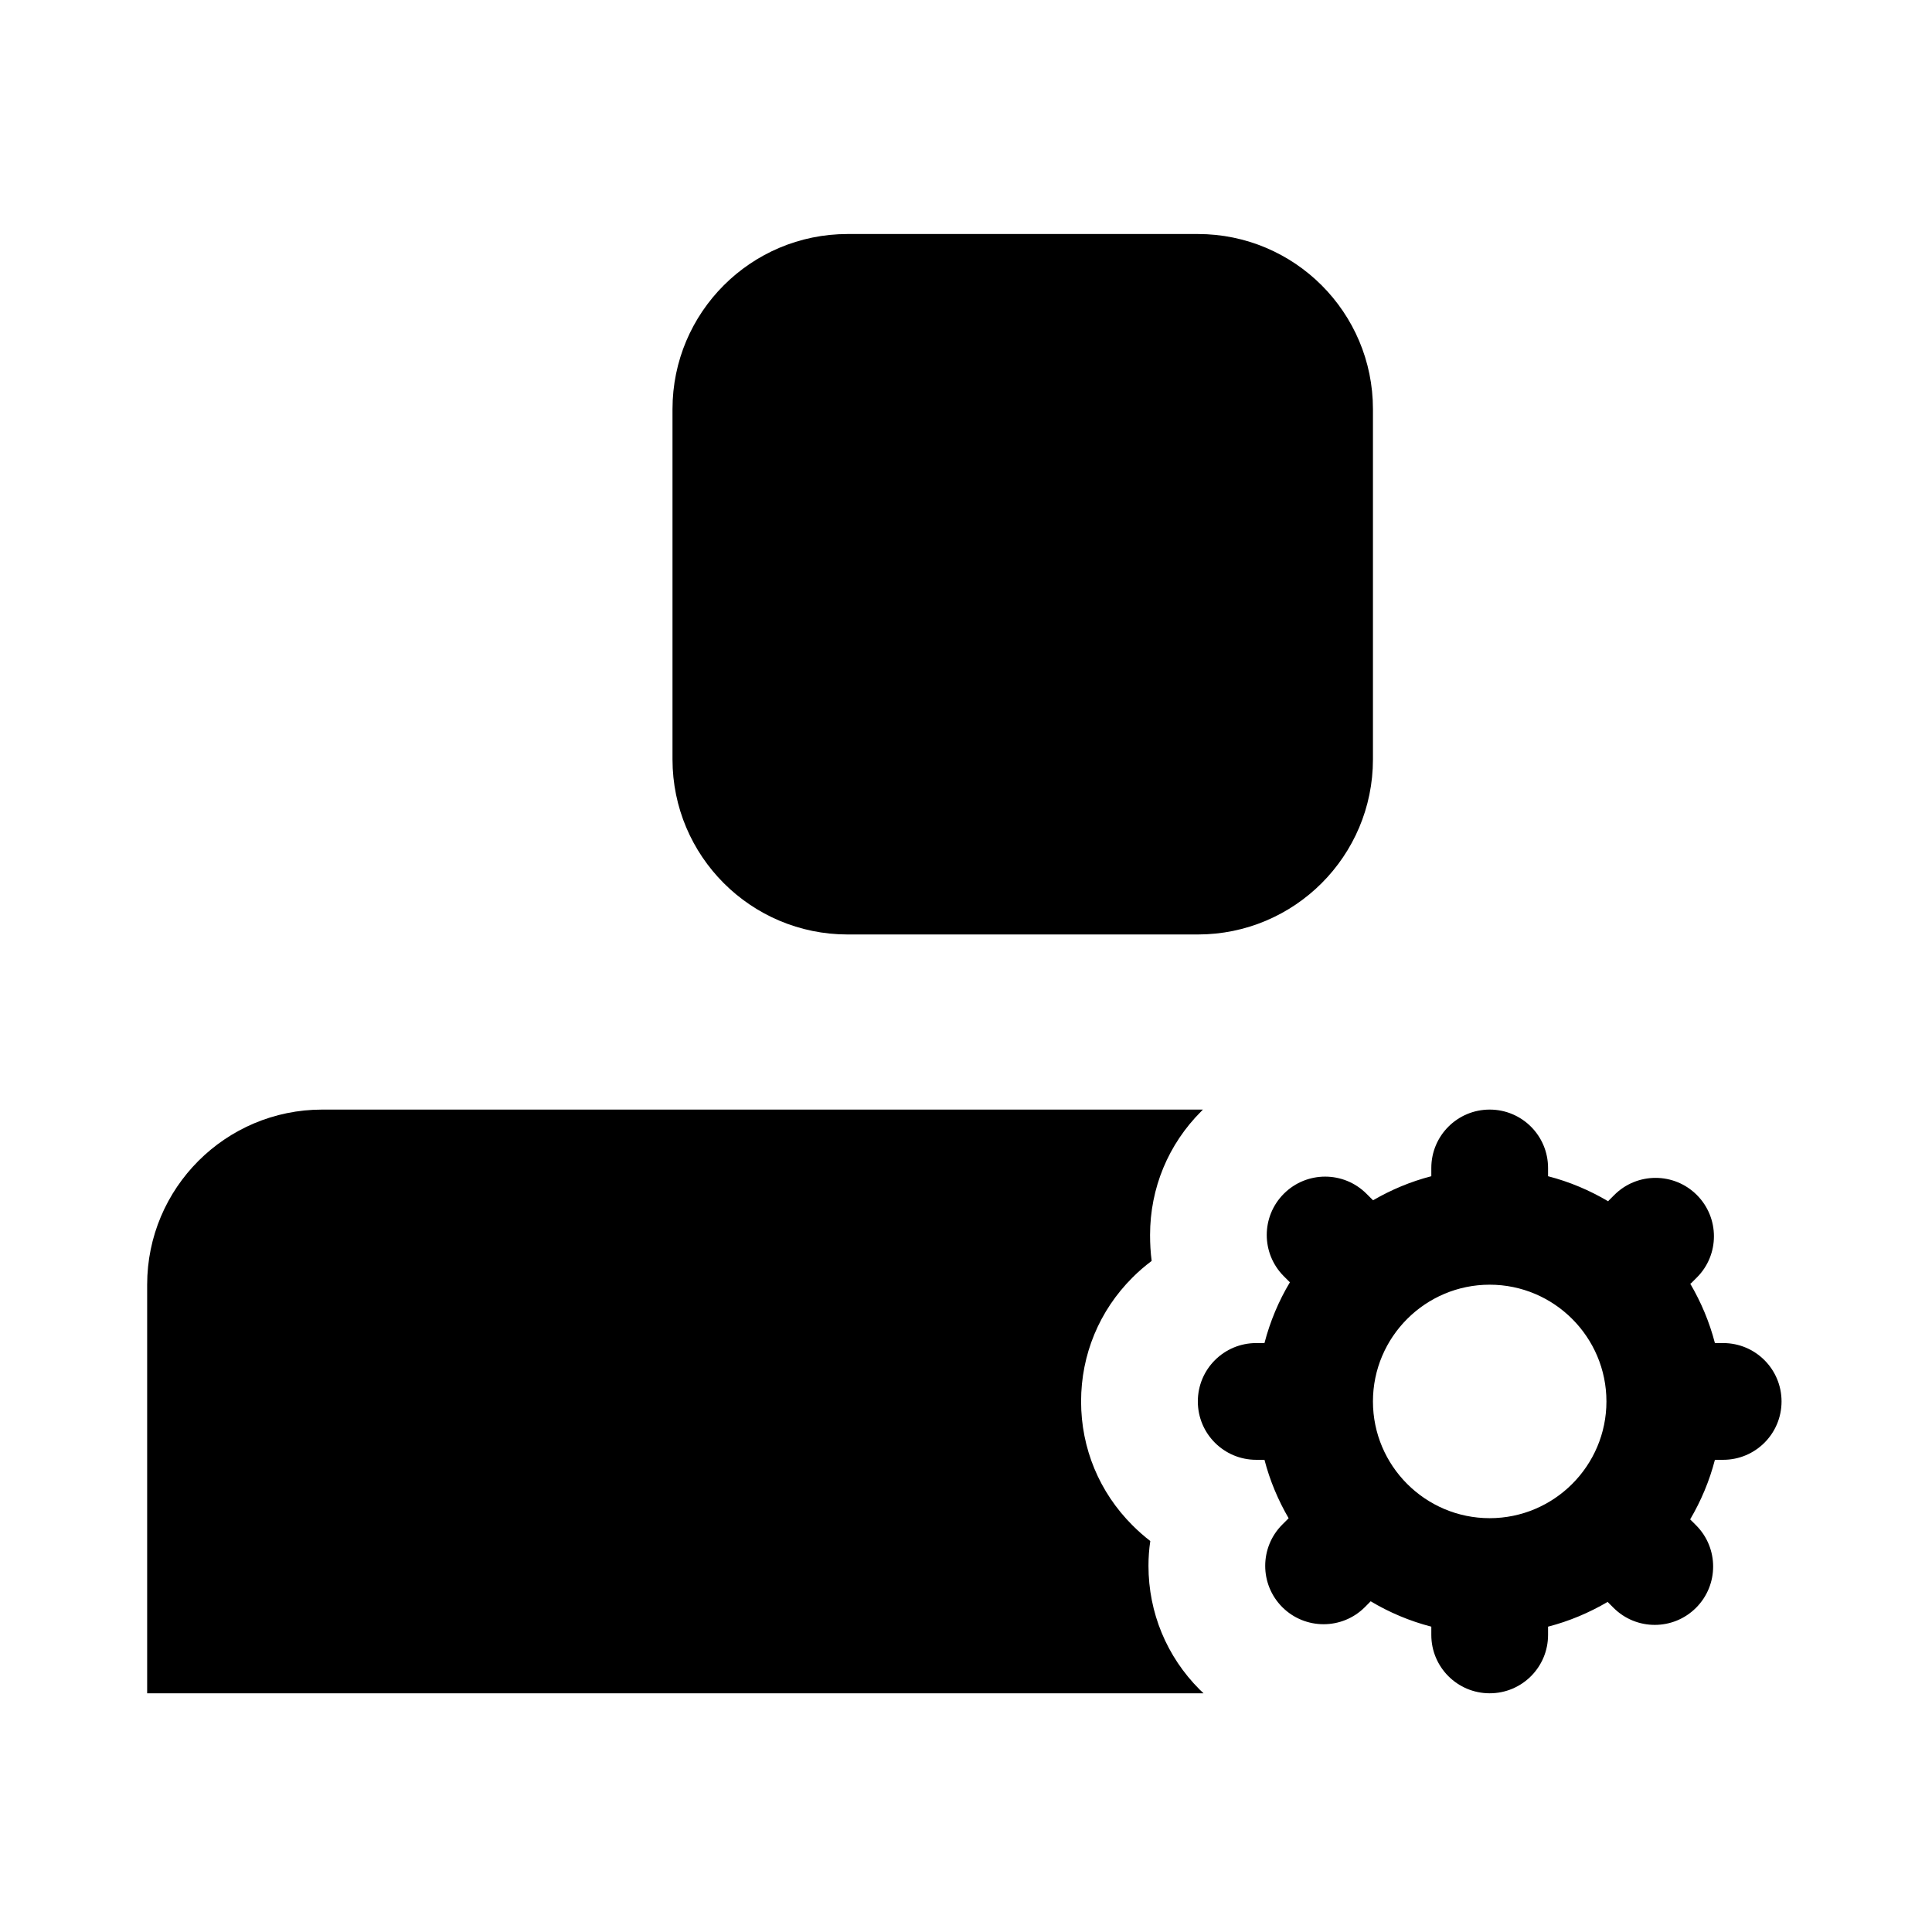
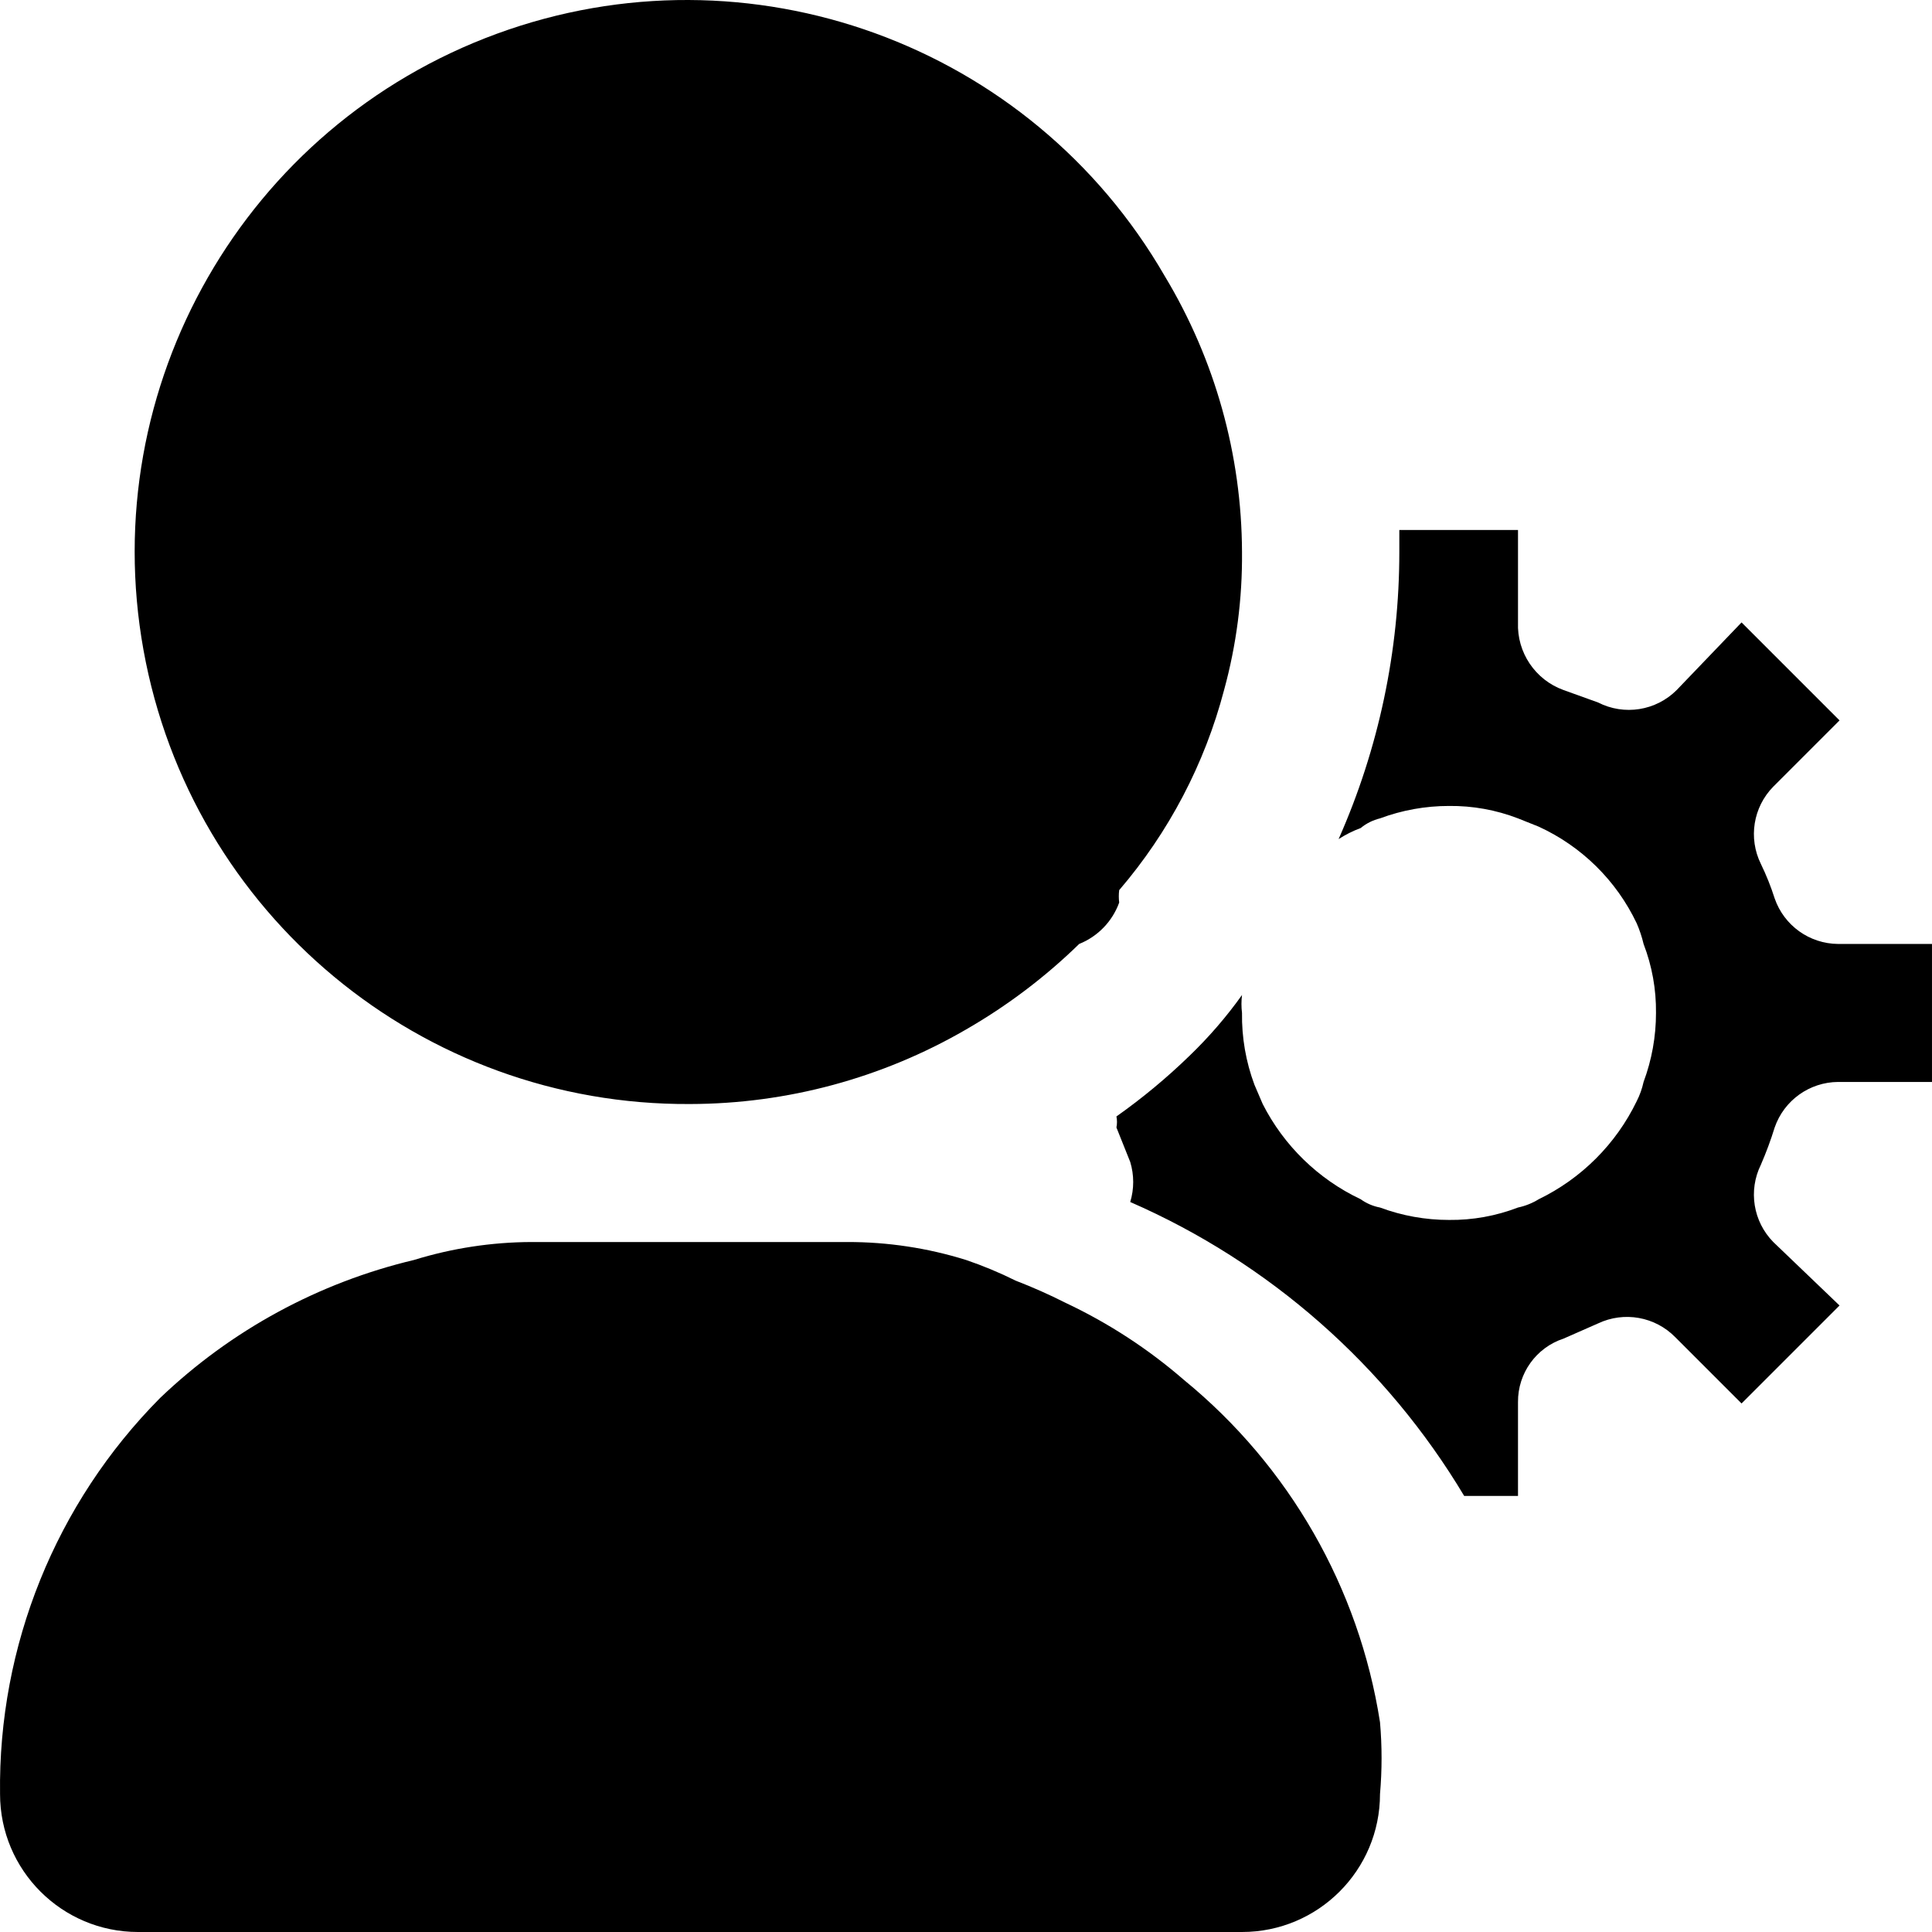
- <svg xmlns="http://www.w3.org/2000/svg" t="1599972062050" class="icon" viewBox="0 0 1024 1024" version="1.1" p-id="6699" width="128" height="128">
+ <svg xmlns="http://www.w3.org/2000/svg" t="1599972331737" class="icon" viewBox="0 0 1024 1024" version="1.1" p-id="9210" width="128" height="128">
  <defs>
    <style type="text/css" />
  </defs>
-   <path d="M449.25 495.289h185.627c51.243 0 92.812-41.542 92.812-92.814V216.848c0-51.272-41.569-92.813-92.812-92.813H449.25c-51.239 0-92.813 41.541-92.813 92.813v185.626c0 51.273 41.574 92.815 92.813 92.815zM608.714 829.926c0-4.414 0.304-8.791 0.965-13.142a99.49 99.49 0 0 1-9.455-8.34c-17.555-17.524-27.226-40.818-27.226-65.652 0-24.835 9.671-48.128 27.192-65.622 3.144-3.172 6.619-6.165 10.215-8.854-0.605-4.619-0.848-9.184-0.848-13.744 0-24.808 9.642-48.101 27.191-65.621 0.241-0.304 0.545-0.576 0.848-0.849H170.809c-51.238 0-92.813 41.541-92.813 92.813v216.564h559.903c-0.693-0.636-1.333-1.269-1.993-1.902-17.527-17.52-27.192-40.848-27.192-65.651z" p-id="6700" />
-   <path d="M913.316 711.854h-4.378c-2.901-11.208-7.346-21.692-13.056-31.451 0.154-0.151 0.363-0.182 0.517-0.332l2.958-2.96c12.086-12.055 12.086-31.664 0-43.75-12.082-12.084-31.663-12.084-43.744 0l-2.963 2.962c-0.121 0.121-0.148 0.271-0.27 0.392-9.852-5.832-20.518-10.363-31.878-13.293v-4.381c0-17.101-13.838-30.938-30.936-30.938-17.104 0-30.941 13.838-30.941 30.938v4.381c-10.997 2.842-21.3 7.19-30.876 12.75l-3.502-3.475c-12.087-12.084-31.696-12.084-43.782 0-12.082 12.085-12.082 31.662 0 43.747l3.204 3.205c-5.953 9.939-10.484 20.725-13.475 32.205h-4.384c-17.098 0-30.935 13.837-30.935 30.938 0 17.099 13.837 30.937 30.935 30.937h4.384c2.869 11.03 7.22 21.36 12.809 30.968l-3.354 3.354c-12.082 12.087-12.082 31.692 0 43.776 12.087 12.057 31.695 12.057 43.75 0l3.084-3.11c9.938 5.923 20.665 10.484 32.142 13.447v4.377c0 17.104 13.838 30.938 30.941 30.938 17.098 0 30.936-13.834 30.936-30.938v-4.377c11.239-2.901 21.784-7.374 31.575-13.113l3.111 3.11c12.086 12.084 31.662 12.084 43.75 0 12.081-12.085 12.081-31.664 0-43.746l-3.117-3.113c5.743-9.79 10.215-20.334 13.116-31.573h4.378c17.104 0 30.941-13.838 30.941-30.937 0.002-17.102-13.836-30.938-30.94-30.938z m-123.749 92.812c-34.113 0-61.878-27.766-61.878-61.874 0-34.111 27.765-61.877 61.878-61.877 34.107 0 61.877 27.766 61.877 61.877 0 34.108-27.769 61.874-61.877 61.874z" p-id="6701" />
+   <path d="M365.728 585.157a292.562 292.562 0 0 0 146.281-39.496 300.607 300.607 0 0 0 59.975-45.347 37.302 37.302 0 0 0 21.211-21.942 26.331 26.331 0 0 1 0-6.583A266.963 266.963 0 0 0 648.782 365.735 267.694 267.694 0 0 0 658.29 292.595a285.248 285.248 0 0 0-40.959-146.281A292.562 292.562 0 1 0 365.728 585.157zM627.571 731.438a273.545 273.545 0 0 0-62.901-40.959 286.711 286.711 0 0 0-26.331-11.702A212.839 212.839 0 0 0 512.009 667.806 209.913 209.913 0 0 0 449.108 658.297H281.617a213.57 213.57 0 0 0-62.169 9.508 292.562 292.562 0 0 0-134.579 73.141A292.562 292.562 0 0 0 0.026 950.859a73.141 73.141 0 0 0 73.141 73.141h585.124a73.141 73.141 0 0 0 73.141-73.141 219.422 219.422 0 0 0 0-38.033A292.562 292.562 0 0 0 627.571 731.438zM940.613 597.591a35.839 35.839 0 0 1 33.645-24.136H1023.993v-73.141h-49.736a35.839 35.839 0 0 1-33.645-24.136 136.041 136.041 0 0 0-7.314-18.285 35.839 35.839 0 0 1 6.583-40.959l35.107-35.107-51.93-51.93-34.376 35.839a35.839 35.839 0 0 1-41.69 6.583L828.708 365.735a36.57 36.57 0 0 1-24.136-35.839v-49.004h-62.901V292.595a375.211 375.211 0 0 1-32.182 152.132 60.707 60.707 0 0 1 11.702-5.851 25.599 25.599 0 0 1 10.24-5.12 104.591 104.591 0 0 1 36.57-6.583 98.74 98.74 0 0 1 36.57 6.583l10.971 4.388a106.785 106.785 0 0 1 51.93 51.198 64.364 64.364 0 0 1 3.657 10.971 98.74 98.74 0 0 1 6.583 36.57 104.591 104.591 0 0 1-6.583 36.57 42.421 42.421 0 0 1-3.657 10.24 111.905 111.905 0 0 1-51.93 51.93 34.376 34.376 0 0 1-10.971 4.388 98.74 98.74 0 0 1-36.57 6.583 104.591 104.591 0 0 1-36.57-6.583 25.599 25.599 0 0 1-10.24-4.388A111.905 111.905 0 0 1 669.261 585.157l-4.388-10.24A104.591 104.591 0 0 1 658.29 536.884a38.764 38.764 0 0 1 0-9.508 231.124 231.124 0 0 1-27.793 32.182 323.281 323.281 0 0 1-38.764 32.182 14.628 14.628 0 0 1 0 5.851l7.314 18.285a36.57 36.57 0 0 1 0 21.211 386.182 386.182 0 0 1 177 155.789H804.571v-49.736a35.107 35.107 0 0 1 24.136-33.645l18.285-8.045a35.839 35.839 0 0 1 40.959 7.314l35.107 35.107 51.93-51.93-35.107-33.645a35.839 35.839 0 0 1-6.583-40.959 190.165 190.165 0 0 0 7.314-19.748z" p-id="9211" />
</svg>
